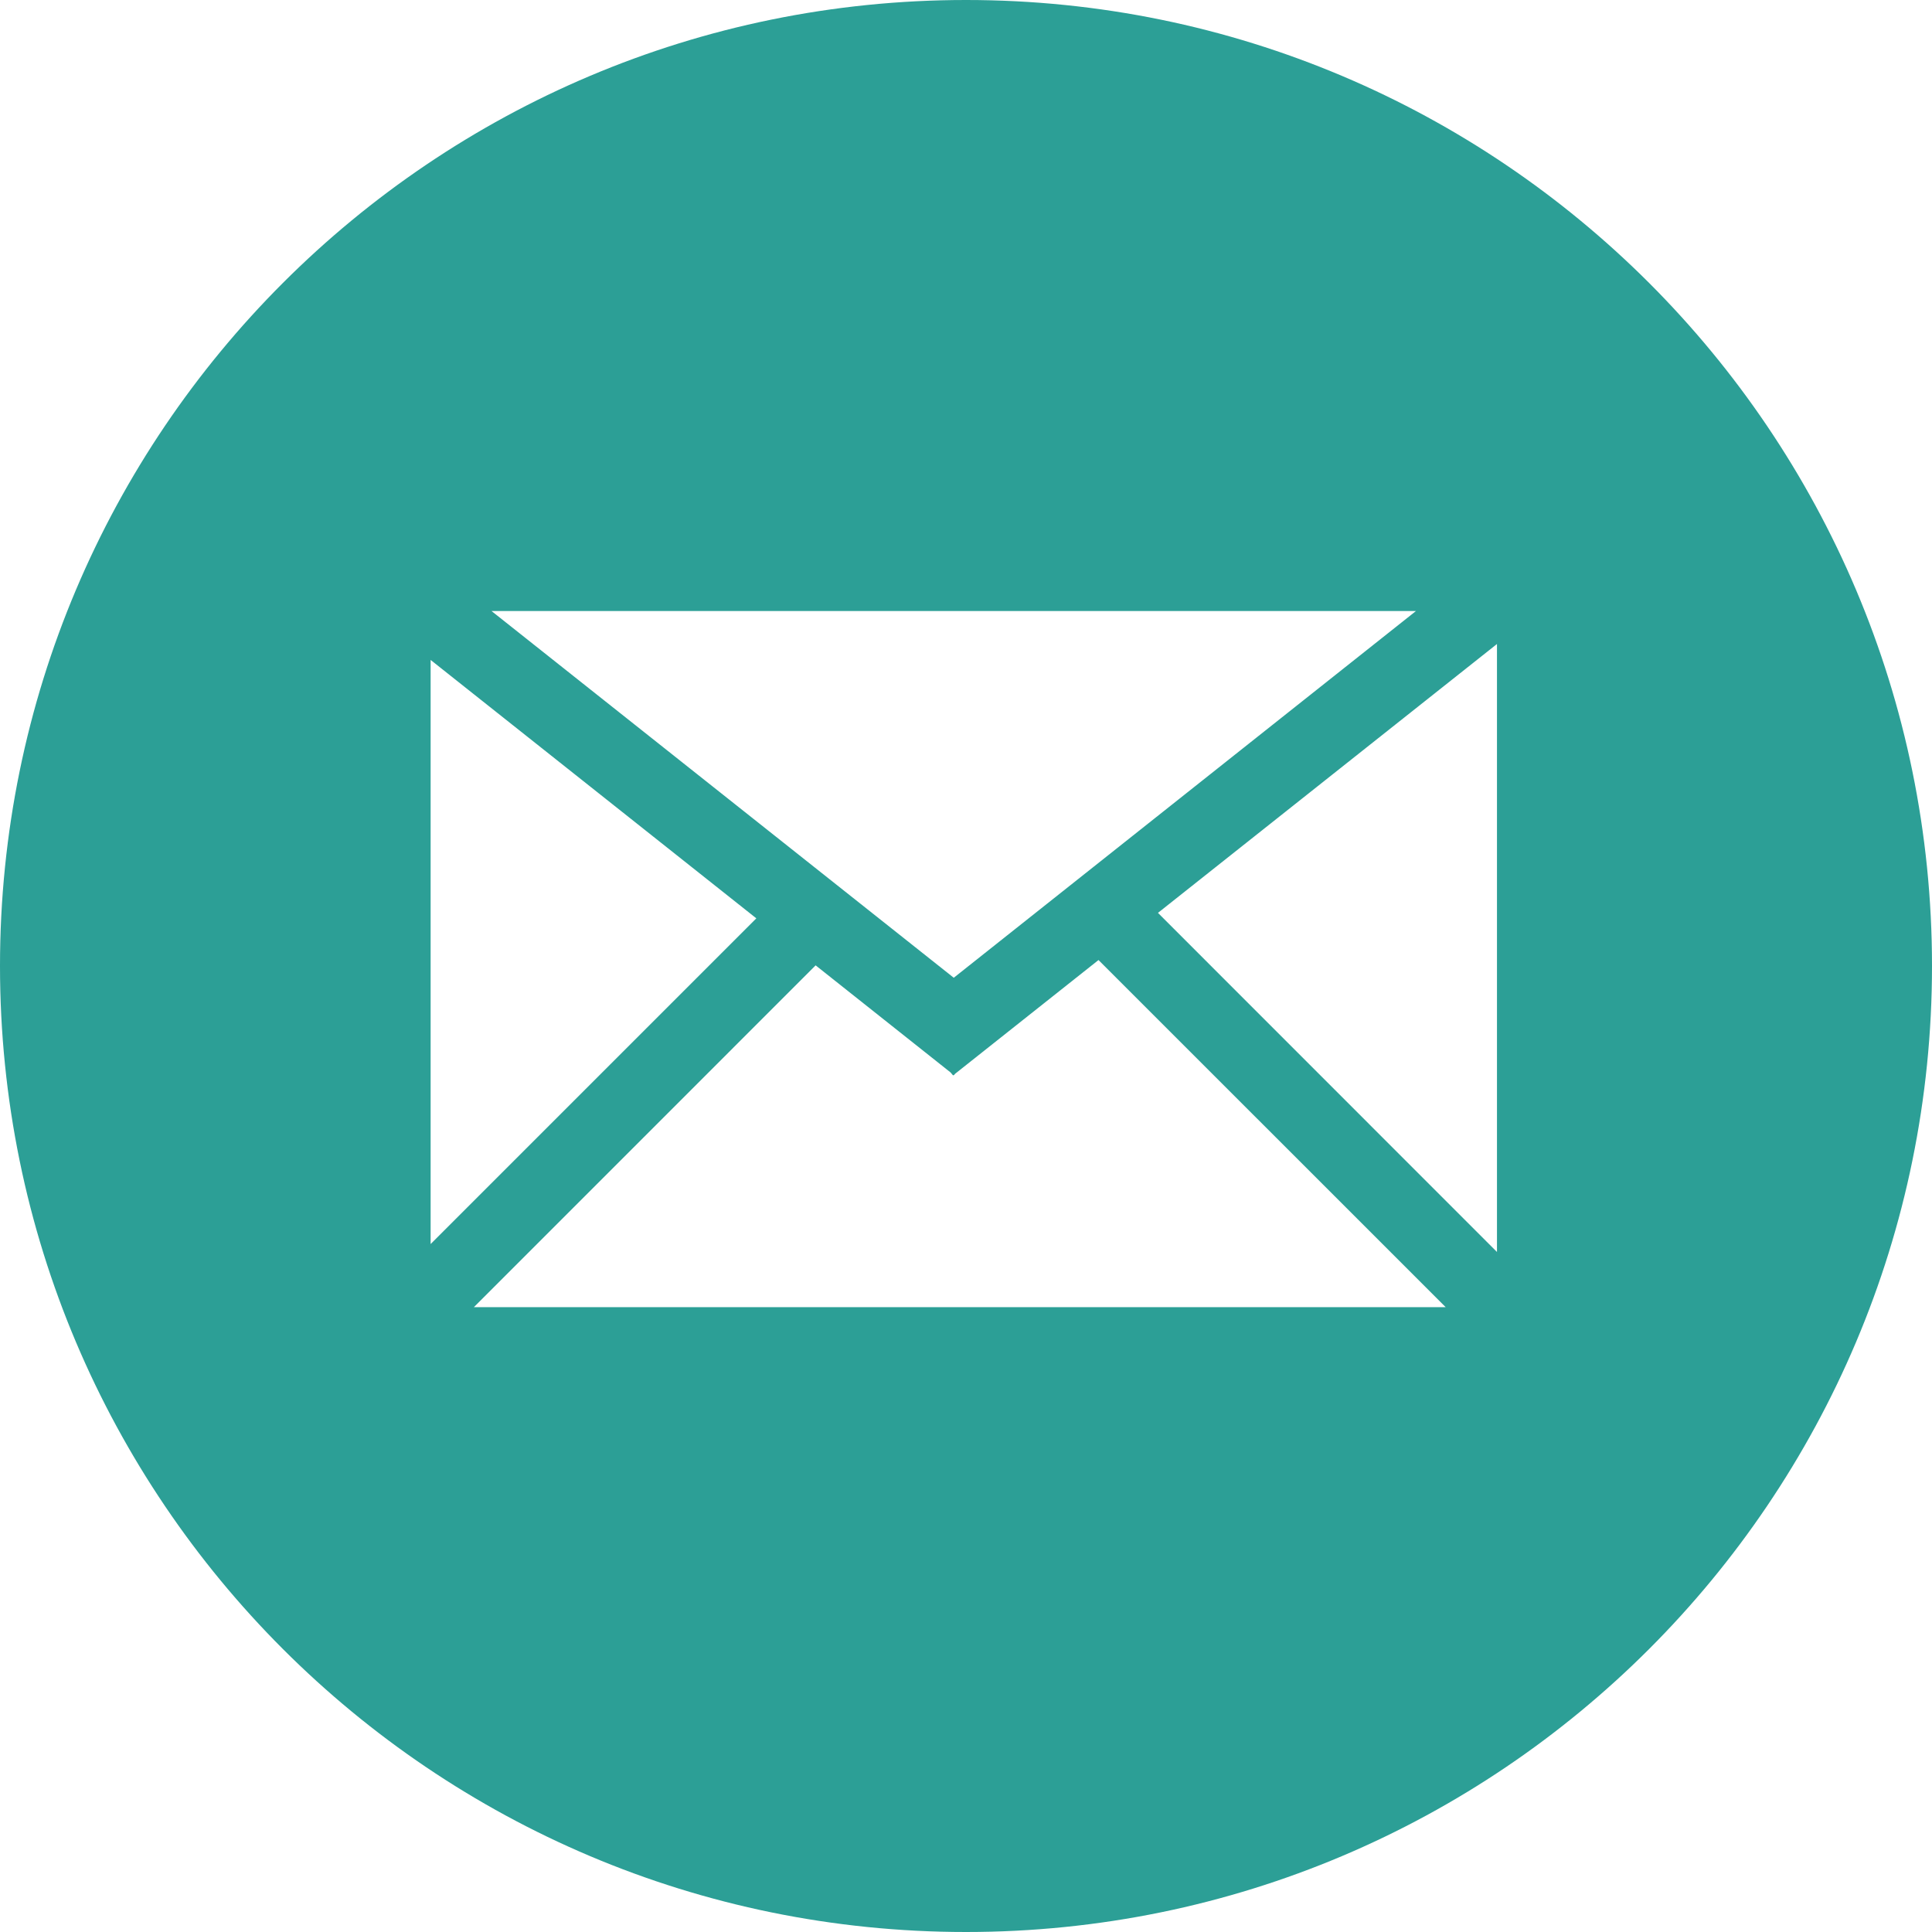
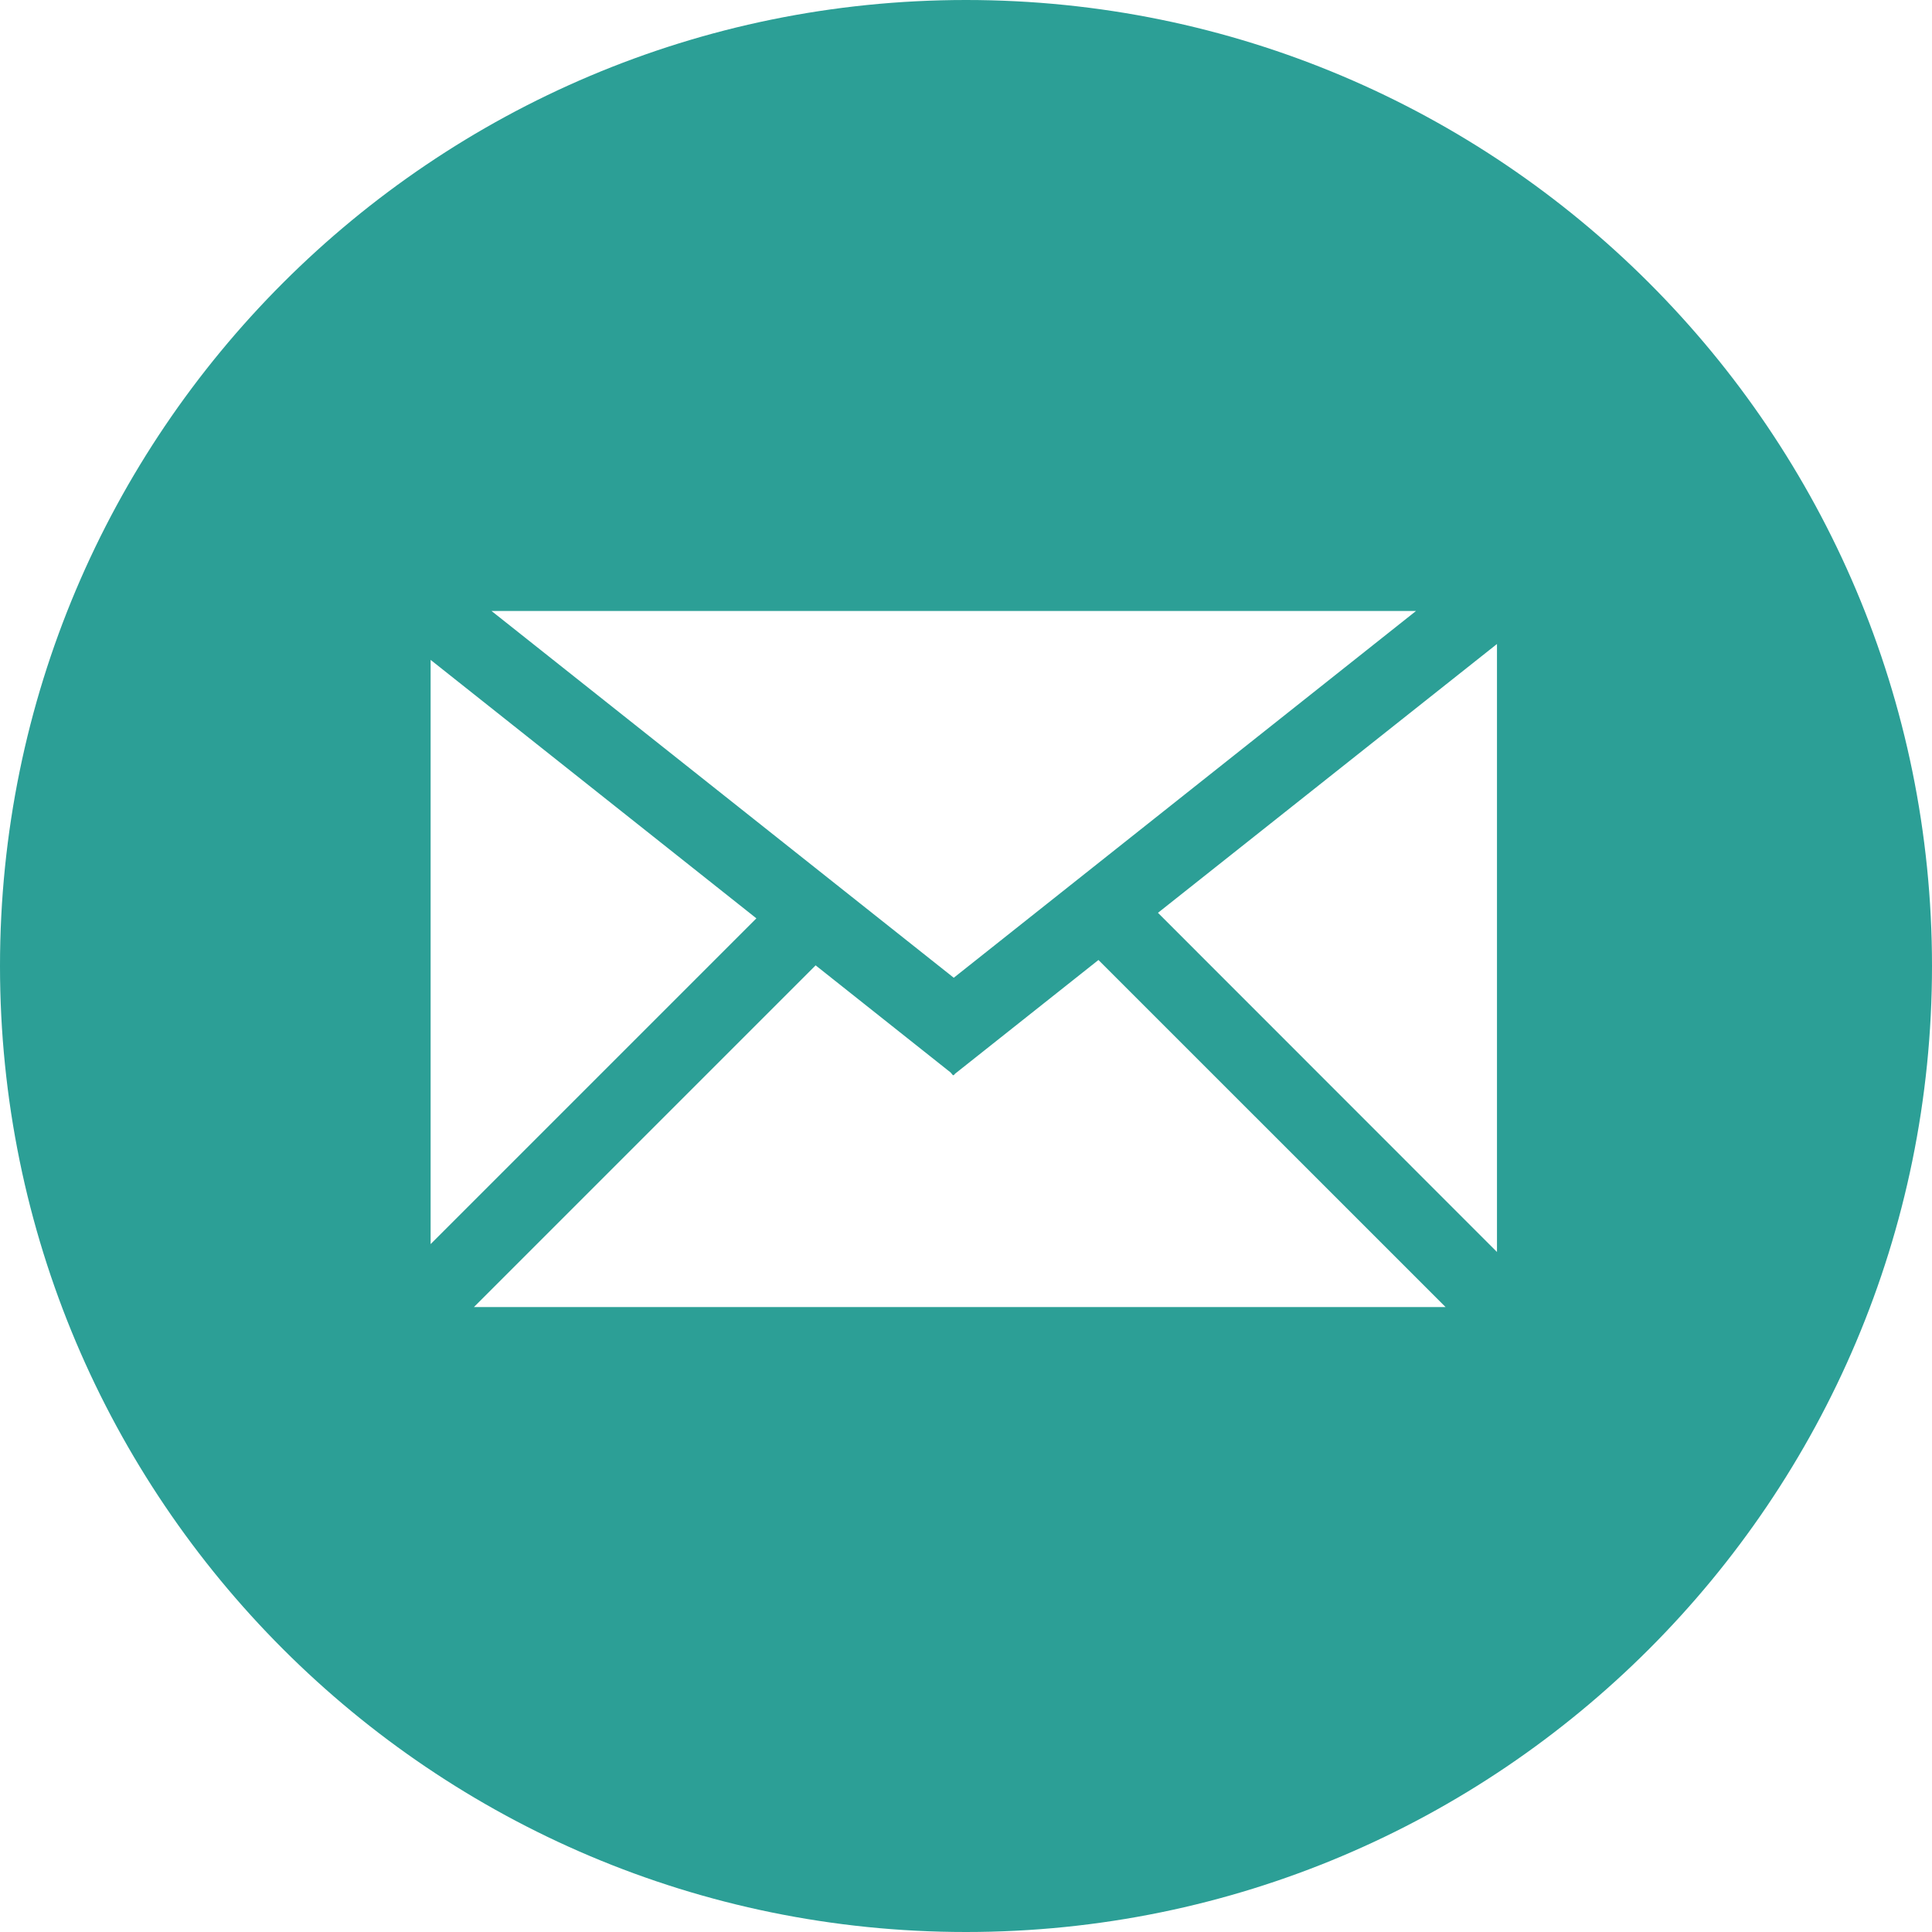
- <svg xmlns="http://www.w3.org/2000/svg" version="1.1" id="Layer_1" x="0px" y="0px" width="36px" height="36px" viewBox="0 0 36 36" enable-background="new 0 0 36 36" xml:space="preserve">
-   <path fill="#2C9F96" d="M18,0C8.059,0,0,8.058,0,17.999C0,27.941,8.059,36,18,36c9.942,0,18-8.059,18-18.001C36,8.058,27.942,0,18,0   M26.384,11.386l-8.612,6.833l-8.613-6.833H26.384z M8.024,12.297l6.069,4.815l-6.069,6.069V12.297z M8.83,24.357l6.368-6.369  l2.515,1.996l0.046,0.055l0.012-0.008l0.005,0.003l0.02-0.025l2.673-2.12l6.469,6.468H8.83z M27.894,23.329l-6.317-6.319L27.894,12  V23.329z" />
+ <svg xmlns="http://www.w3.org/2000/svg" width="36" height="36" viewBox="0 0 36 36">
+   <path fill="#2C9F96" d="M18 0C8.06 0 0 8.058 0 18c0 9.94 8.06 18 18 18 9.942 0 18-8.06 18-18 0-9.942-8.058-18-18-18m8.384 11.386l-8.612 6.833-8.613-6.834h17.224zm-18.36.91l6.07 4.816-6.07 6.07V12.296zm.806 12.06l6.368-6.368 2.515 1.996.046.055.01-.01.006.004.02-.025 2.673-2.12 6.468 6.467H8.83zm19.064-1.027l-6.317-6.32L27.894 12v11.33z" />
</svg>
